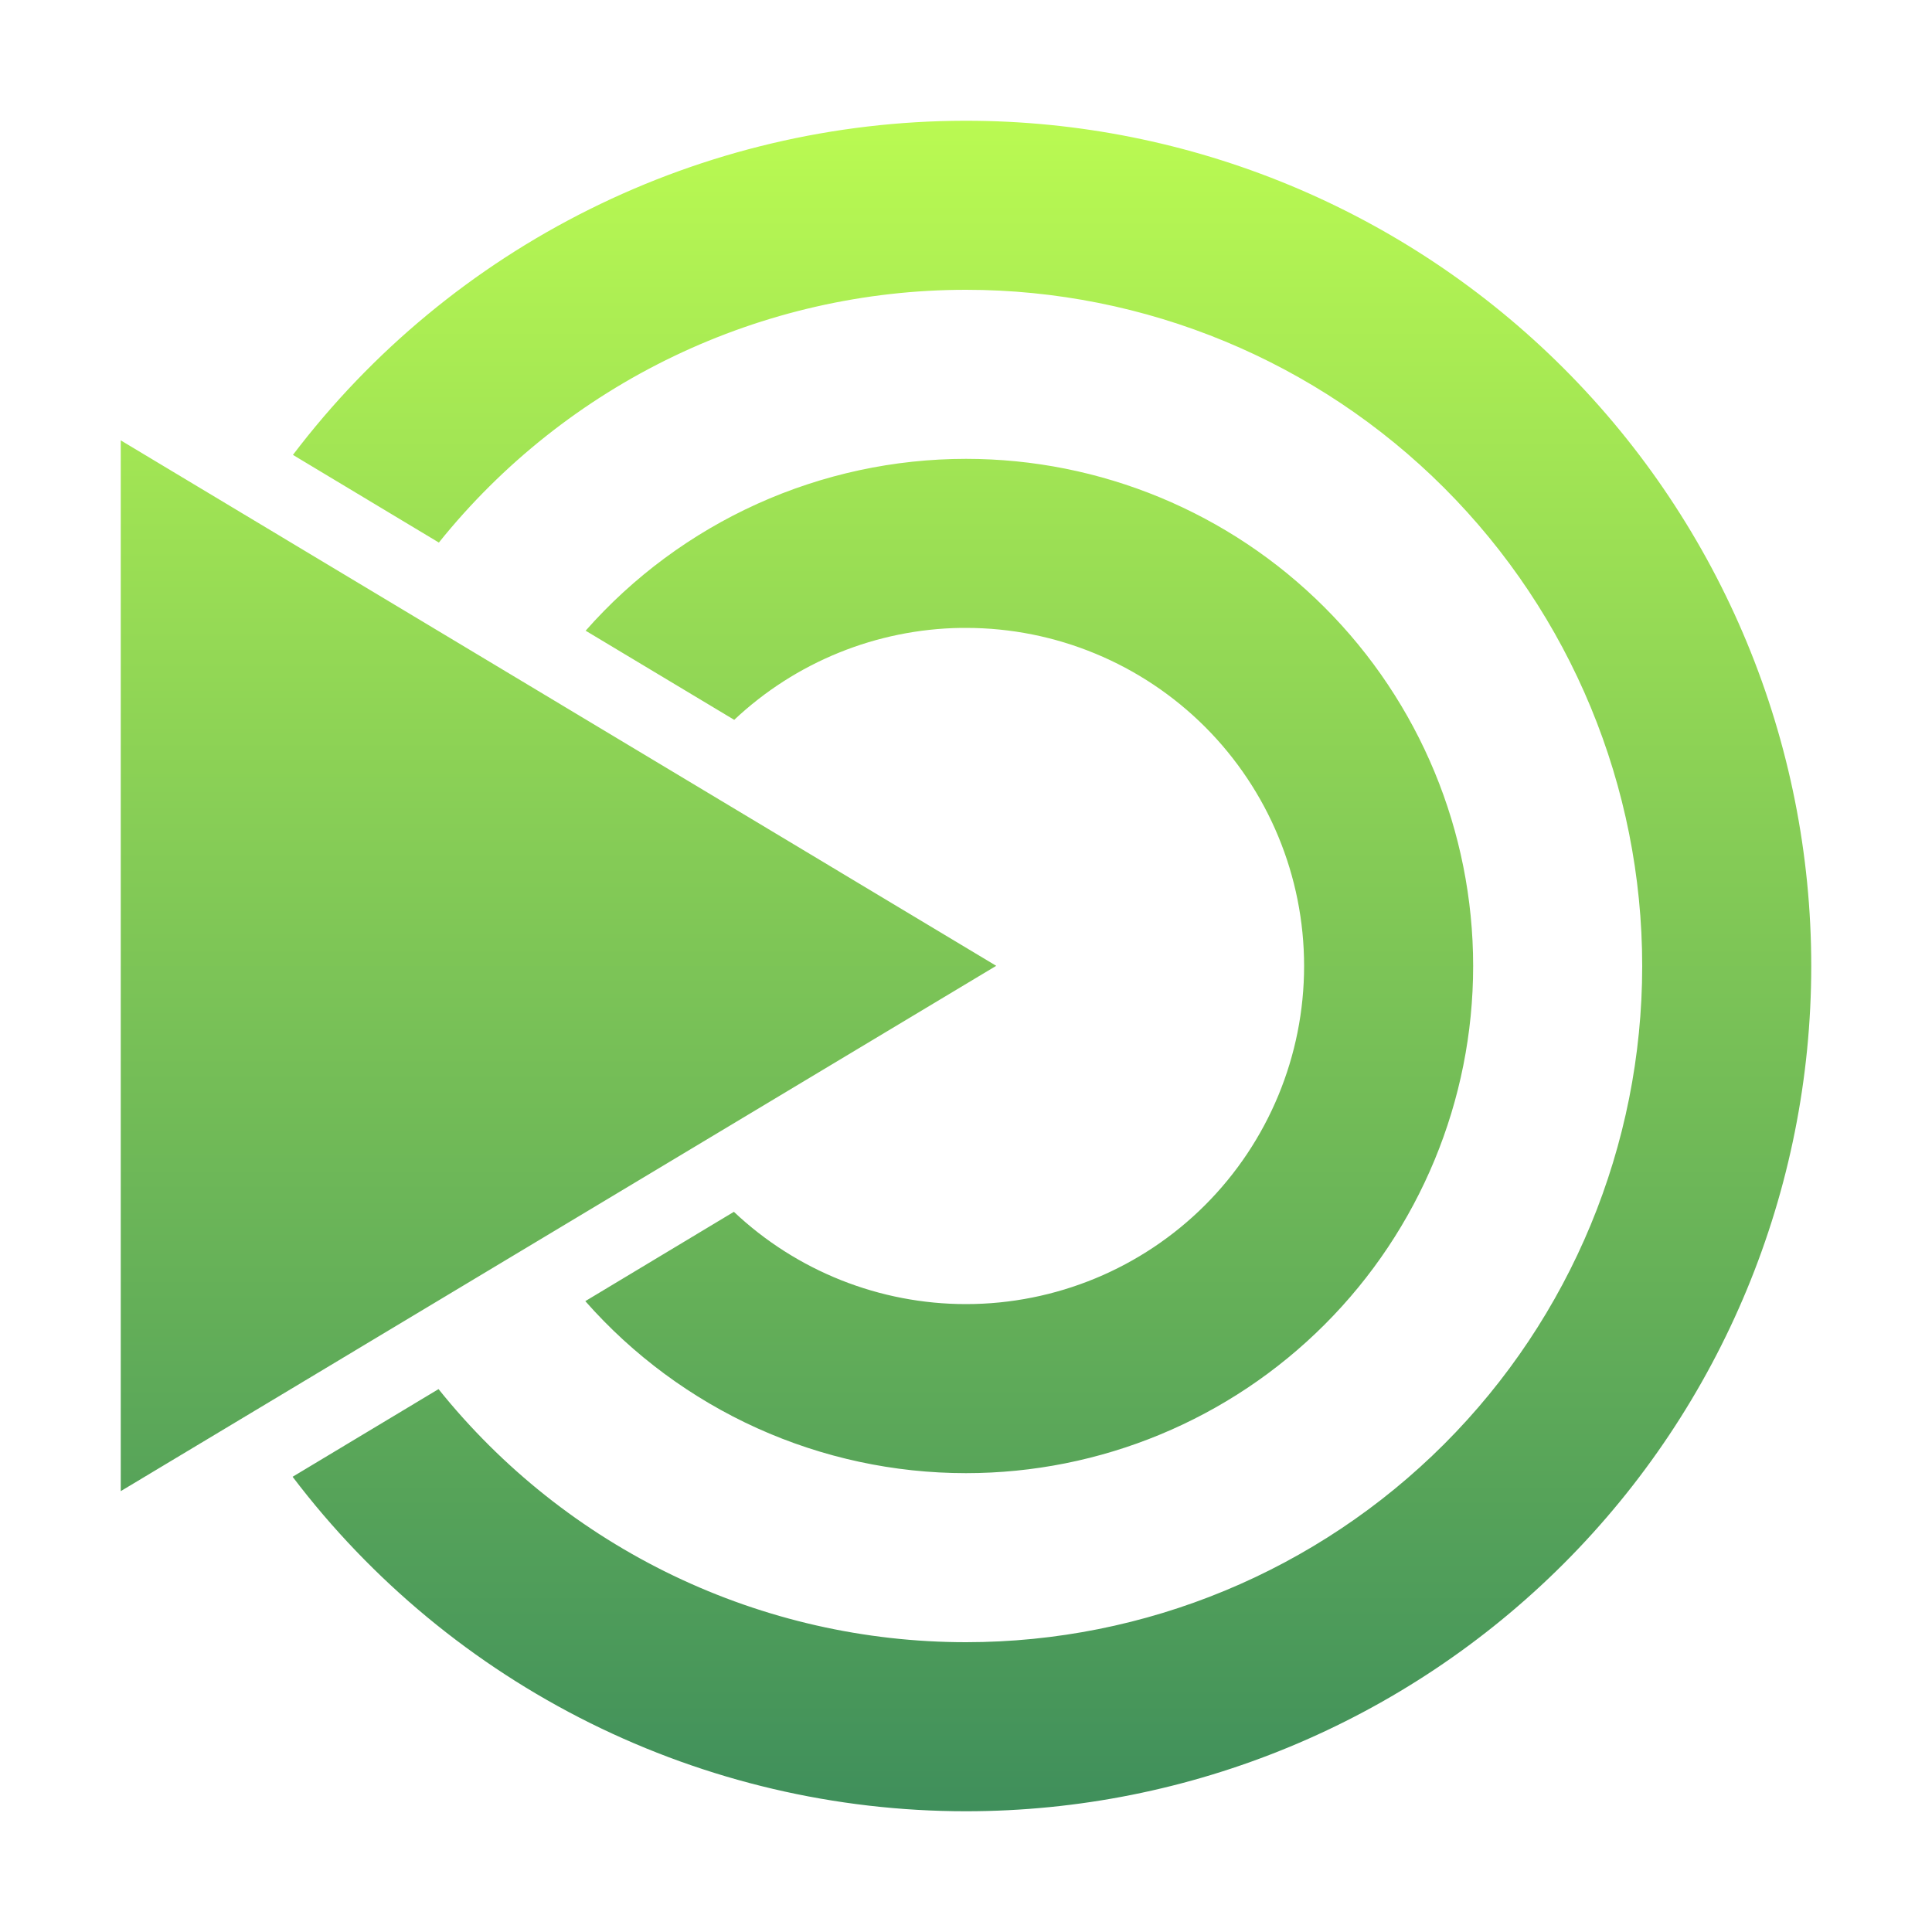
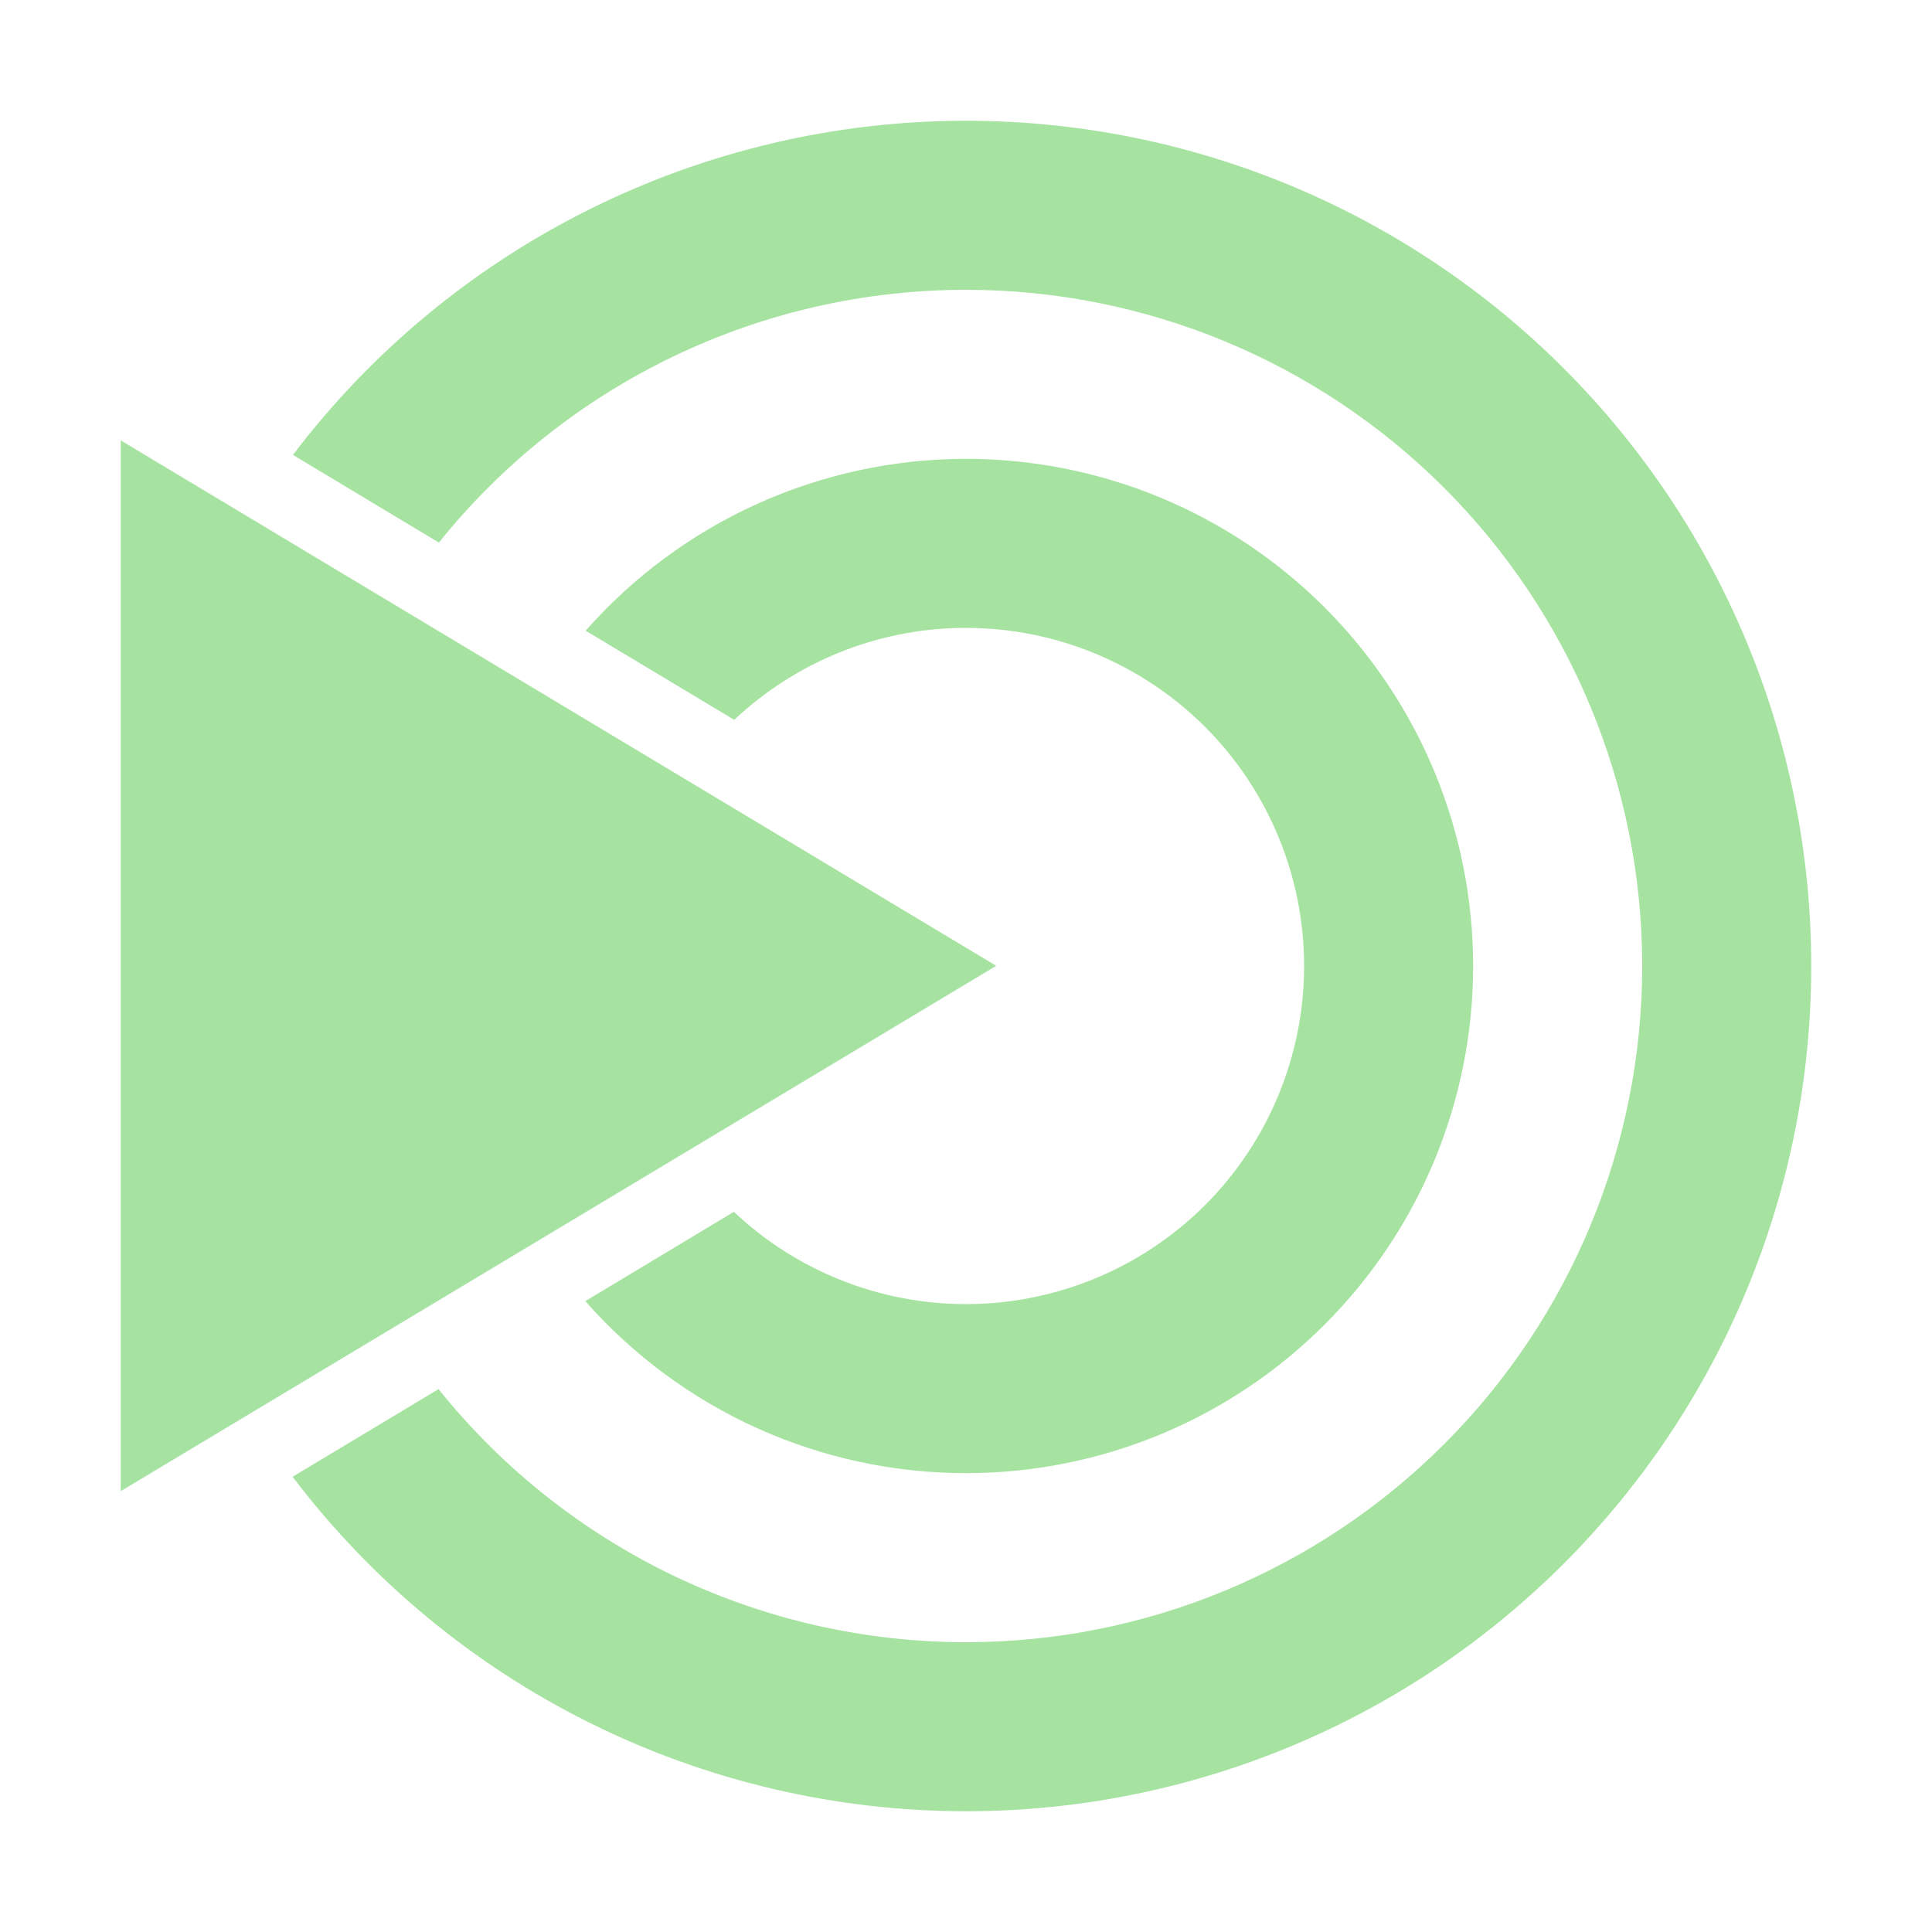
<svg xmlns="http://www.w3.org/2000/svg" width="64" height="64" viewBox="0 0 64 64" fill="none">
  <path d="M31.945 4C27.636 4.009 23.387 5.013 19.53 6.933C15.672 8.852 12.309 11.637 9.704 15.069L14.538 17.973C16.637 15.36 19.296 13.251 22.318 11.802C25.34 10.353 28.648 9.6 32 9.6C37.941 9.6 43.638 11.96 47.839 16.161C52.04 20.362 54.4 26.059 54.4 32C54.4 37.941 52.04 43.638 47.839 47.839C43.638 52.04 37.941 54.4 32 54.4C28.646 54.4 25.334 53.647 22.31 52.196C19.286 50.745 16.626 48.633 14.527 46.016L9.693 48.92C12.304 52.363 15.677 55.155 19.547 57.077C23.417 58.999 27.679 60 32 60C39.426 60 46.548 57.05 51.799 51.799C57.05 46.548 60 39.426 60 32C60 24.574 57.05 17.452 51.799 12.201C46.548 6.95 39.426 4 32 4C31.982 4 31.963 4 31.945 4V4ZM4 14.588V49.396L33.001 31.994L4 14.588ZM32 15.2C29.616 15.201 27.26 15.709 25.087 16.69C22.915 17.672 20.976 19.104 19.4 20.893L24.322 23.846C26.357 21.929 29.035 20.843 31.831 20.8C31.887 20.8 31.944 20.8 32 20.8C34.97 20.8 37.819 21.98 39.92 24.08C42.02 26.181 43.2 29.03 43.2 32C43.2 34.97 42.02 37.819 39.92 39.92C37.819 42.02 34.97 43.2 32 43.2C29.141 43.2 26.39 42.106 24.311 40.143L19.389 43.102C20.966 44.892 22.906 46.327 25.081 47.31C27.255 48.292 29.614 48.8 32 48.8C36.456 48.8 40.729 47.03 43.879 43.879C47.03 40.729 48.8 36.456 48.8 32C48.8 27.544 47.03 23.271 43.879 20.121C40.729 16.97 36.456 15.2 32 15.2Z" fill="url(#paint0_linear)" />
  <defs>
    <linearGradient id="paint0_linear" x1="32" y1="4" x2="32" y2="60" gradientUnits="userSpaceOnUse">
-       <stop stop-color="#BAFA52" />
-       <stop offset="1" stop-color="#3F8F5B" />
+       <stop stop-color="#a6e3a1" />
+       <stop offset="1" stop-color="#a6e3a1" />
    </linearGradient>
  </defs>
</svg>
